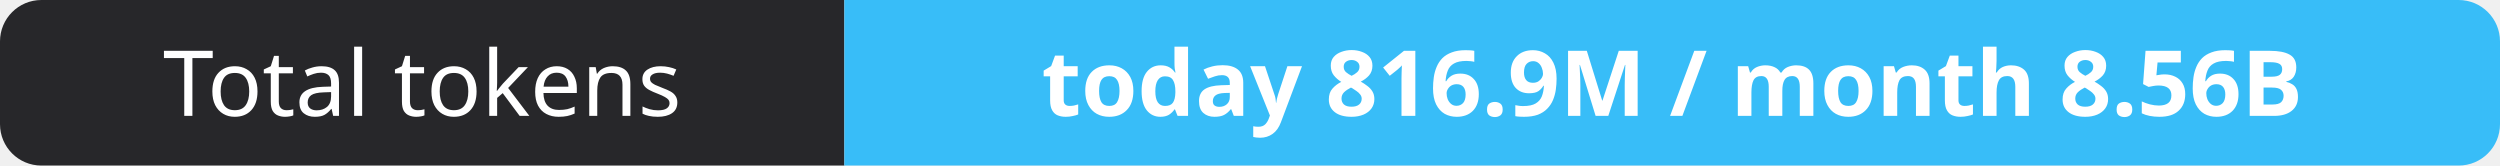
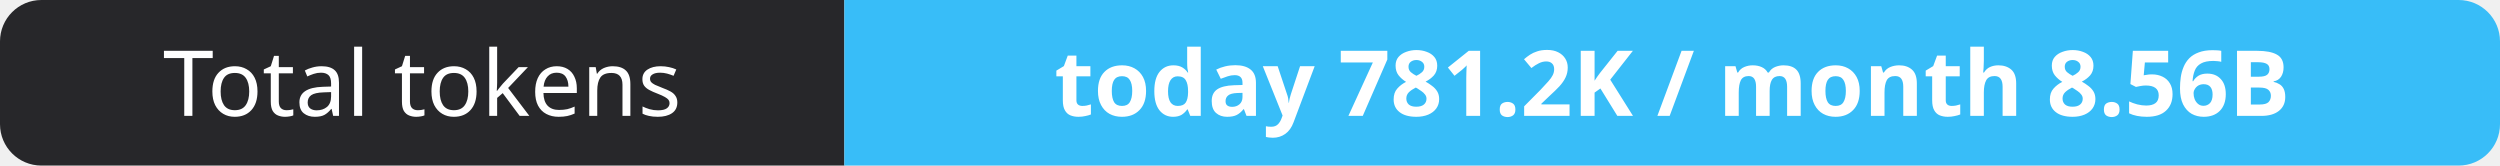
- <svg xmlns="http://www.w3.org/2000/svg" width="302" height="20" role="img" aria-label="Total tokens: today 816.9M / month 8.56B">
+ <svg xmlns="http://www.w3.org/2000/svg" width="302" height="20" role="img" aria-label="Total tokens: today 781.2K / month 8.56B">
  <clipPath id="r">
    <rect width="302" height="20" rx="5" fill="#fff" />
  </clipPath>
  <g clip-path="url(#r)">
    <rect width="102" height="20" fill="#27272a" />
    <rect x="102" width="200" height="20" fill="#38bdf8" />
  </g>
  <g fill="#fff" text-anchor="middle" font-family="Verdana,Geneva,sans-serif" font-size="11">
    <text x="51.0" y="14">Total tokens</text>
-     <text x="202.0" y="14" font-weight="700">today 816.9M / month 8.56B</text>
+     <text x="202.0" y="14" font-weight="700">today 781.2K / month 8.56B</text>
  </g>
</svg>
